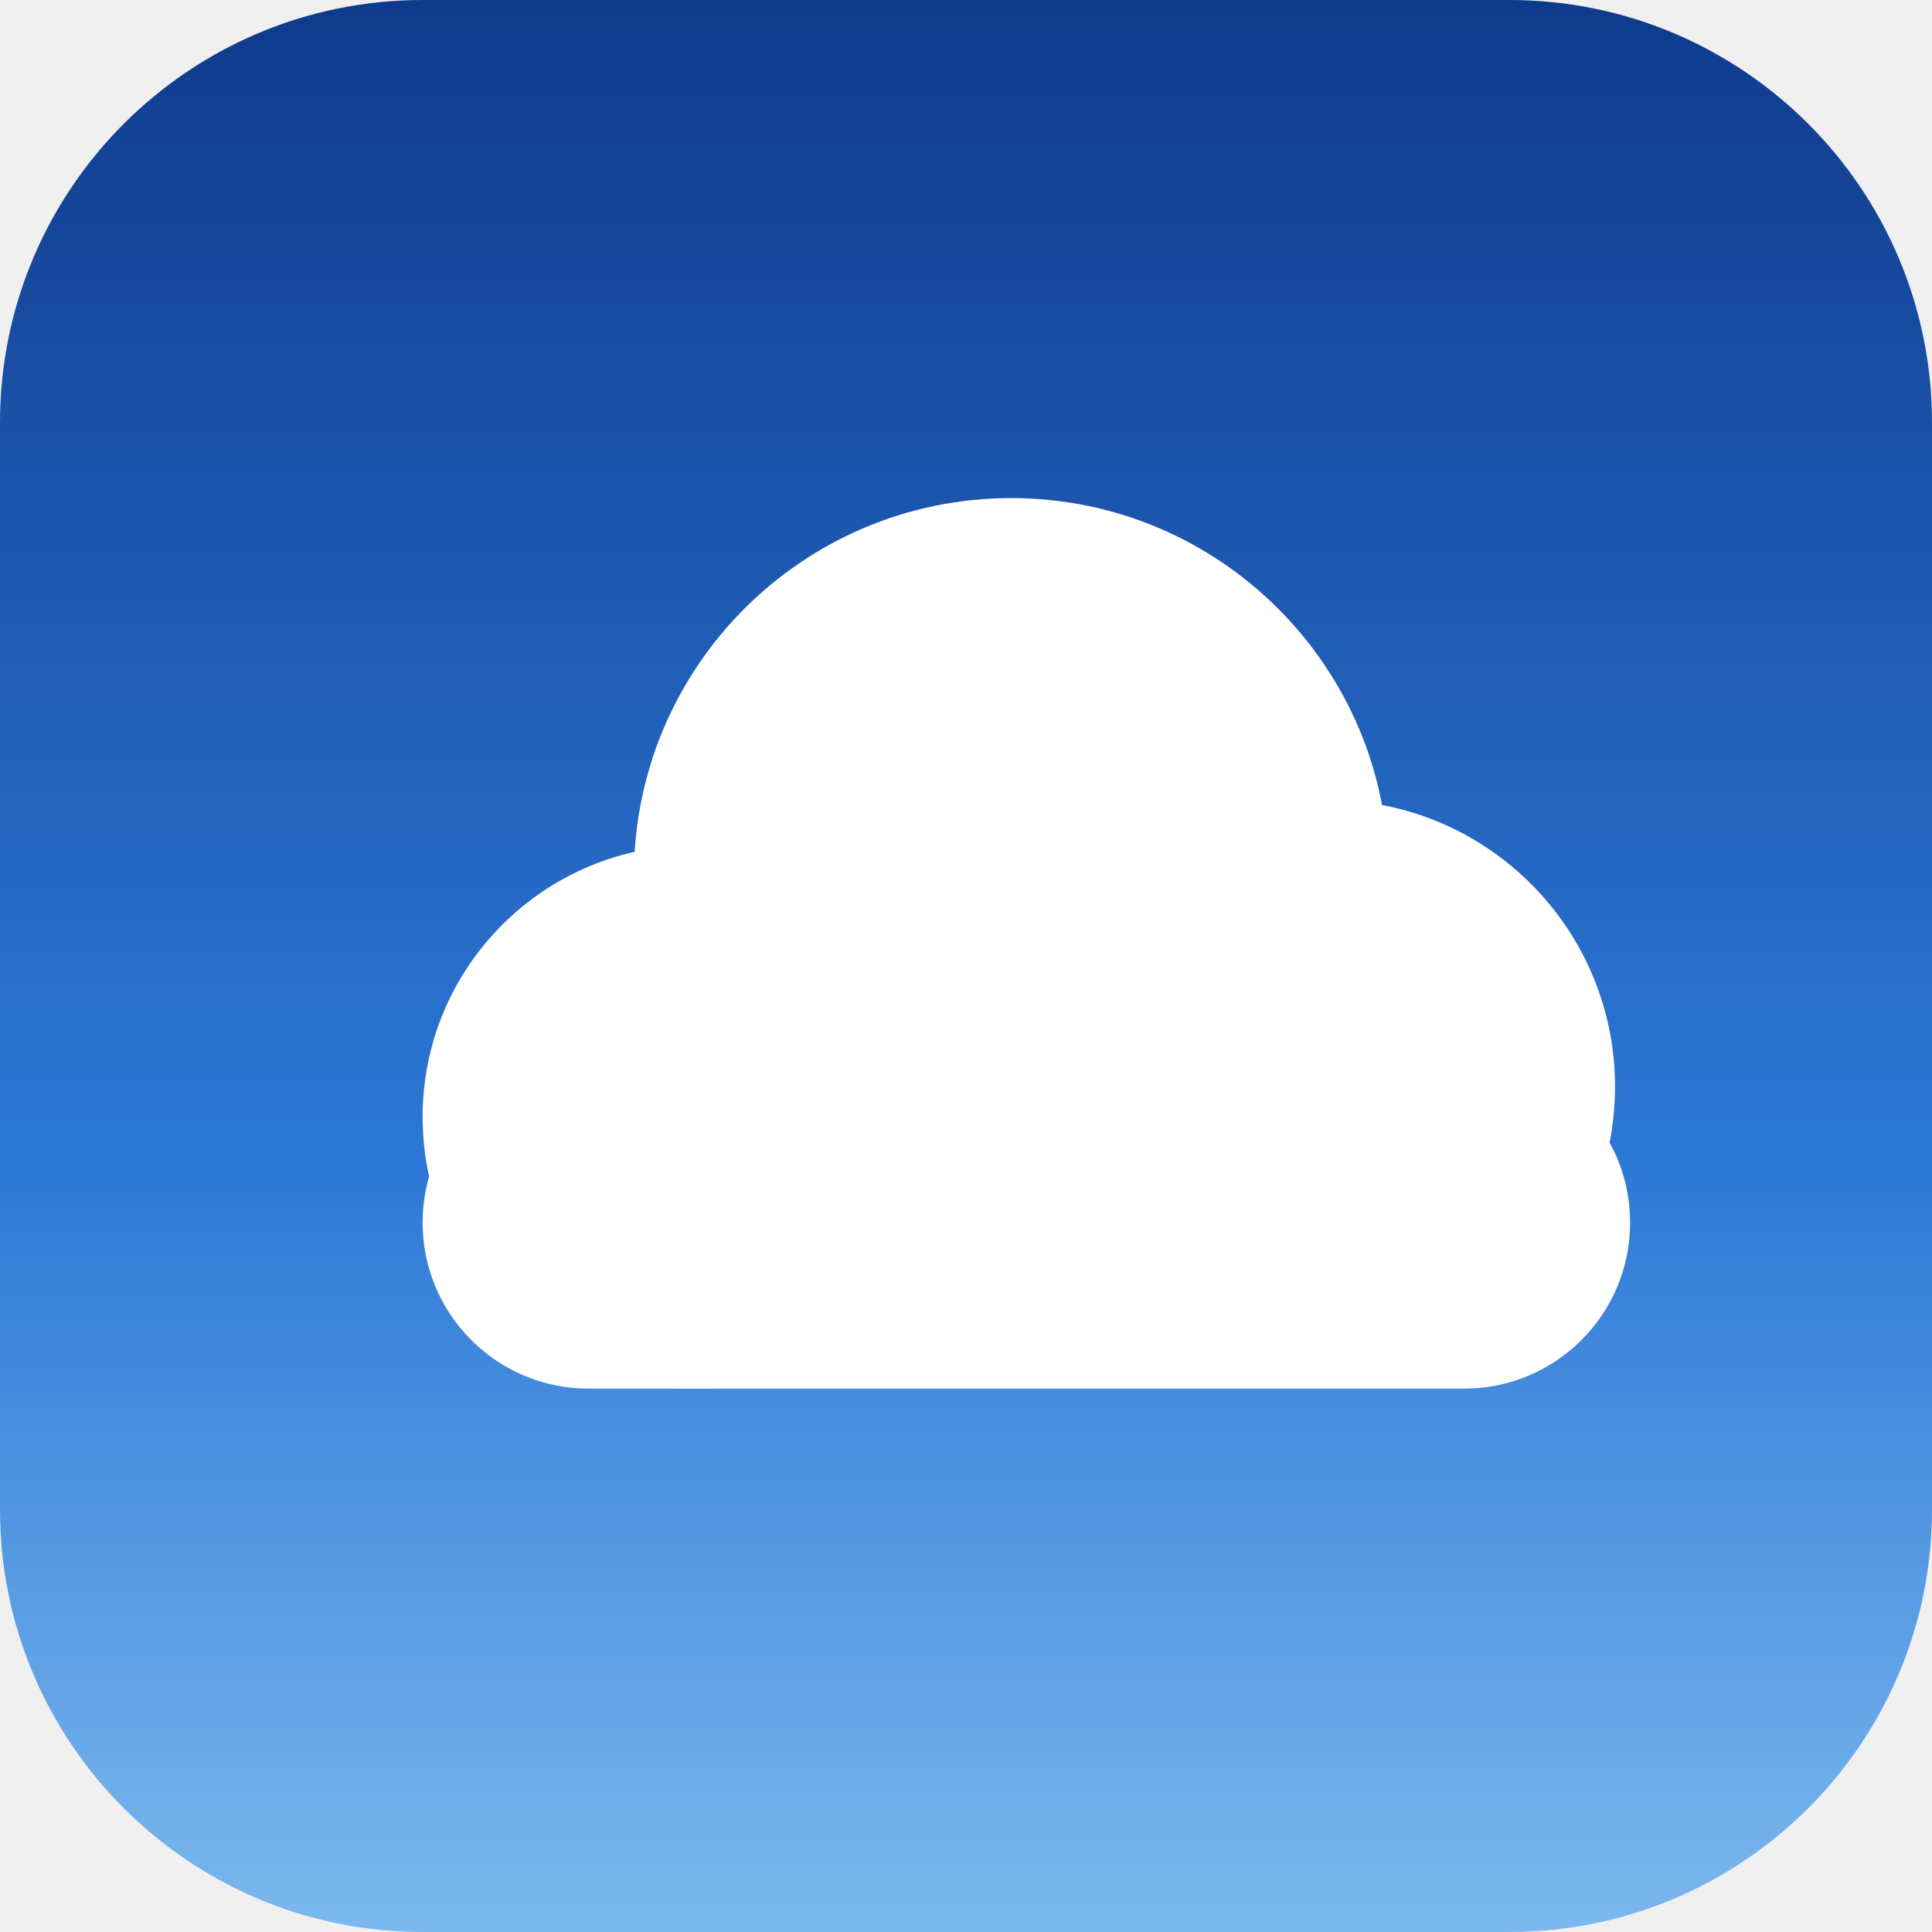
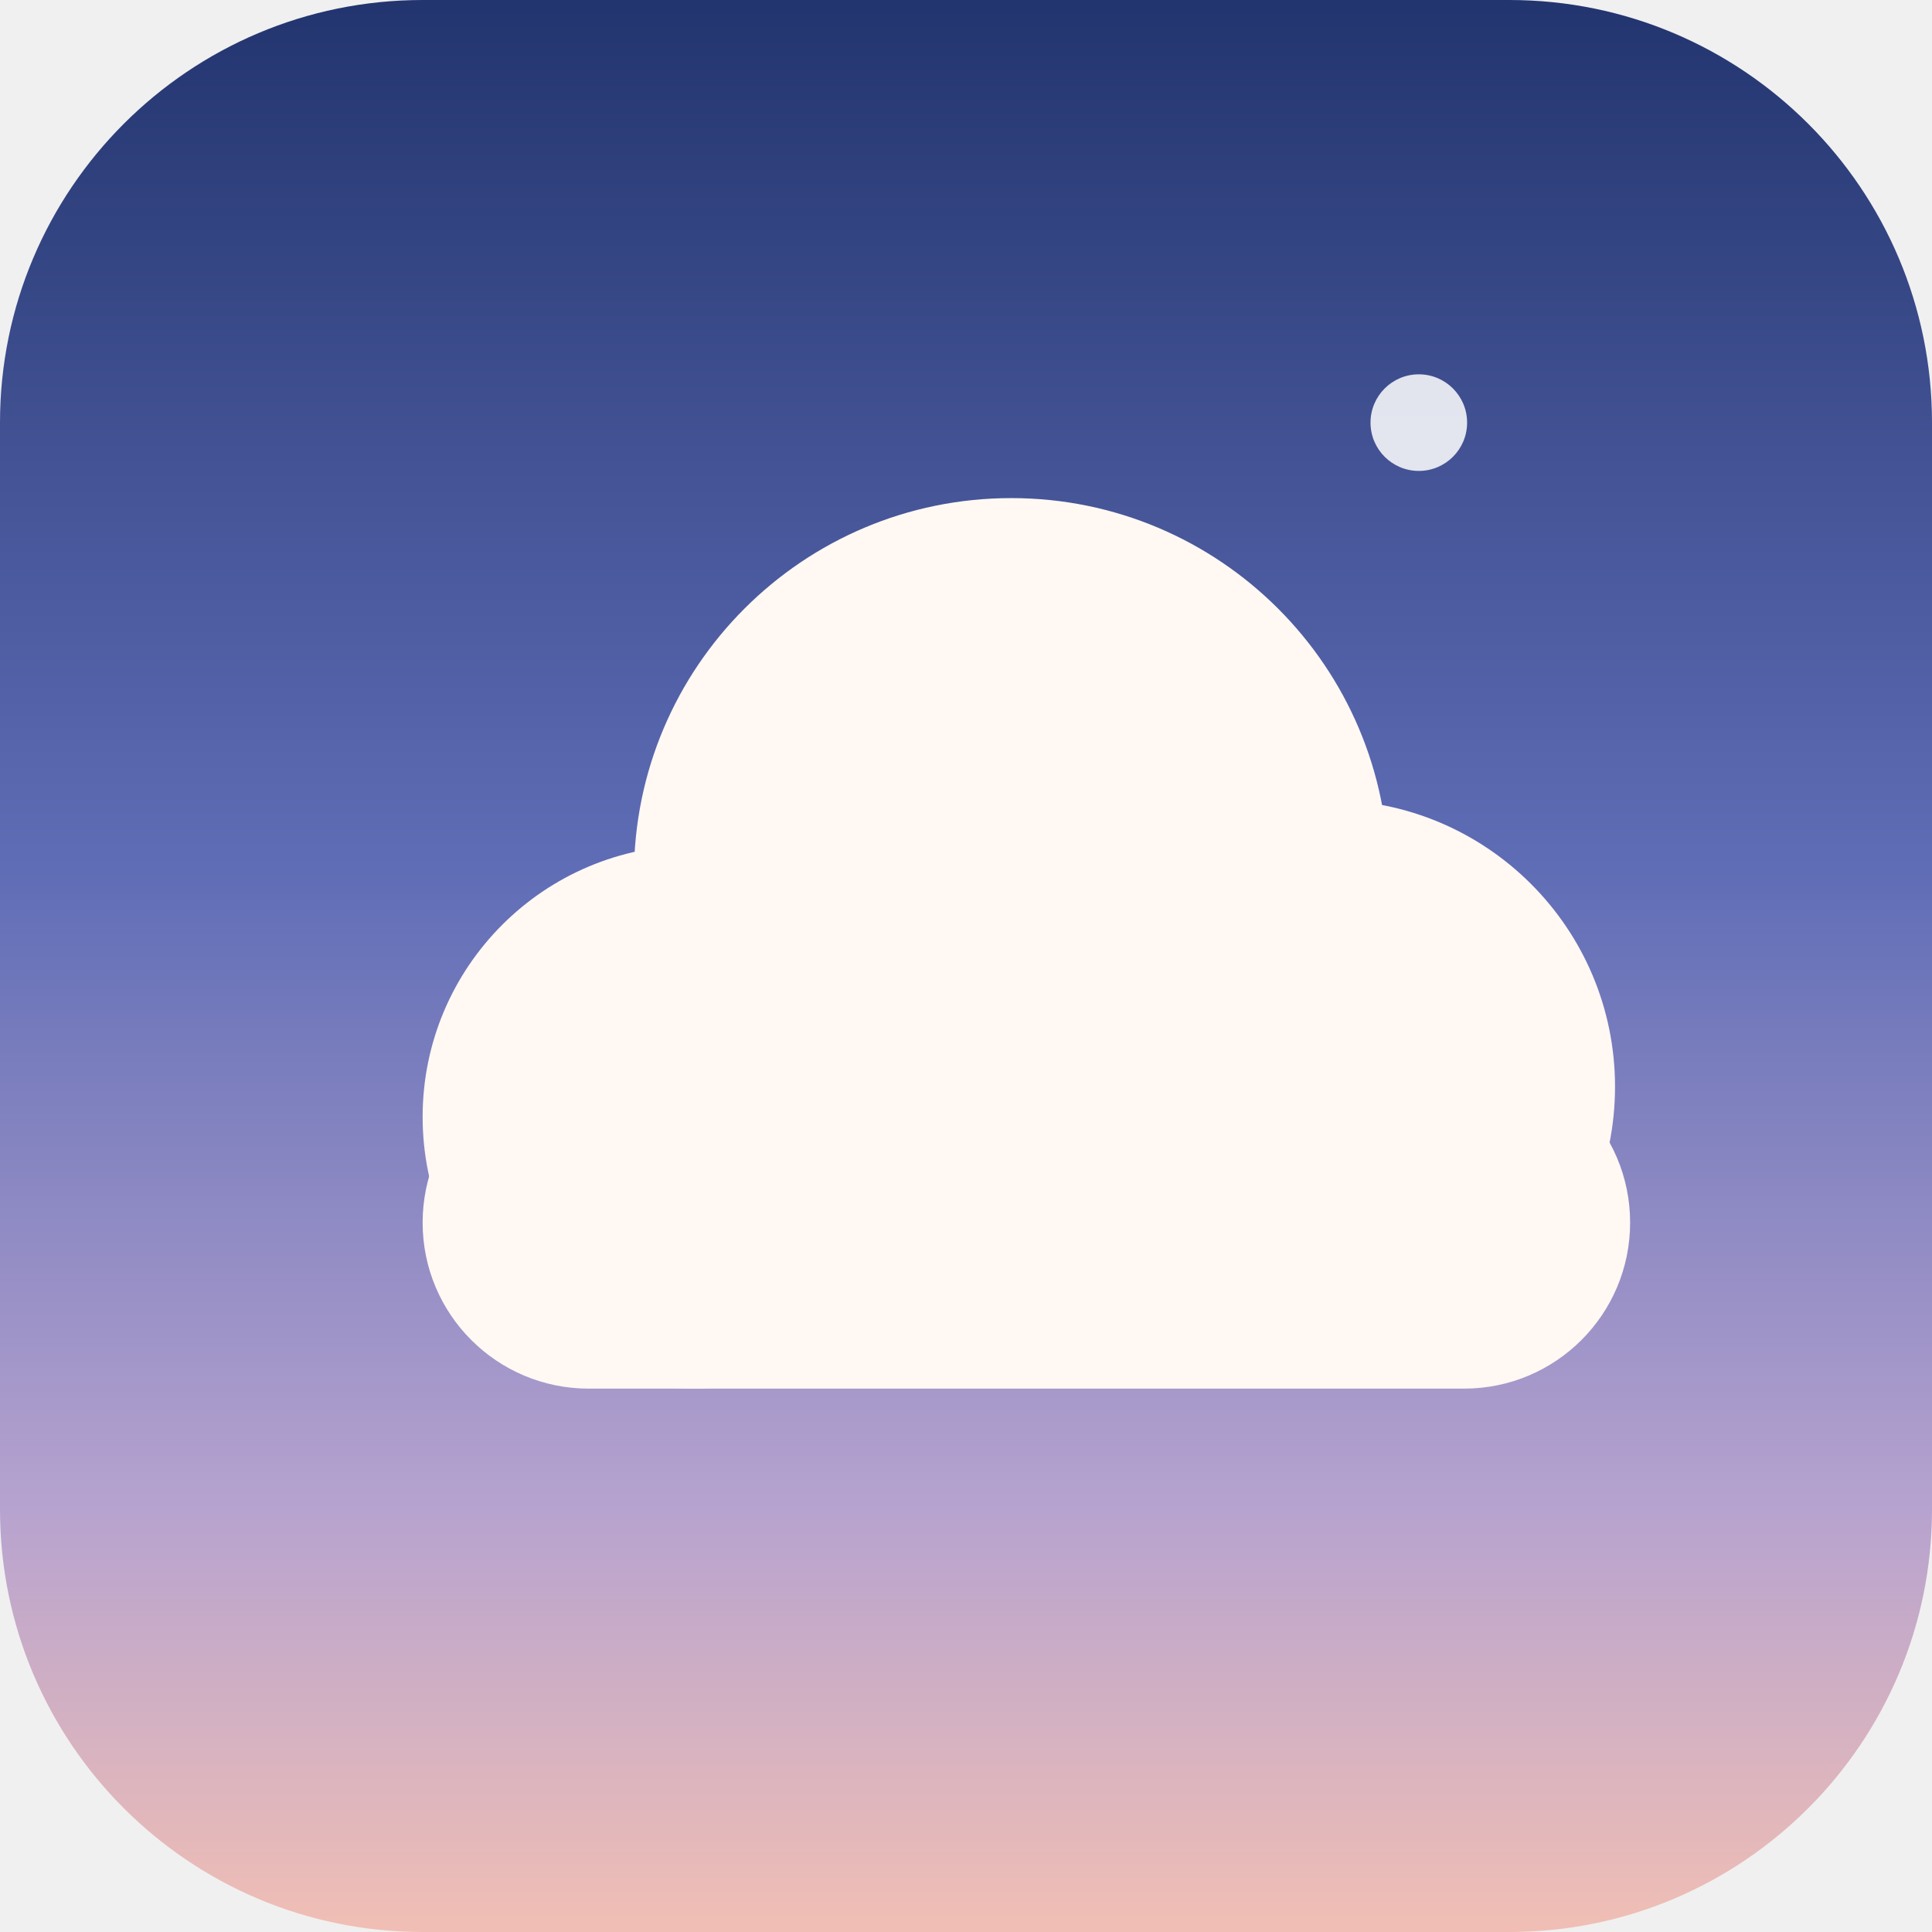
<svg xmlns="http://www.w3.org/2000/svg" viewBox="0 0 64 64">
  <defs>
    <linearGradient id="sky" x1="0" y1="0" x2="0" y2="1">
-       <stop offset="0" stop-color="#0f3a8c" />
-       <stop offset="0.6" stop-color="#2d78d6" />
-       <stop offset="1" stop-color="#7cb9ee" />
+       <stop offset="0" stop-color="#22346e" />
+       <stop offset="0.45" stop-color="#5f6db6" />
+       <stop offset="0.78" stop-color="#b7a3cf" />
+       <stop offset="1" stop-color="#f2bfb4" />
    </linearGradient>
  </defs>
  <rect width="64" height="64" rx="14" fill="url(#sky)" />
-   <g fill="#ffffff">
+   <circle cx="47" cy="14" r="1.6" fill="#ffffff" opacity="0.85" />
+   <g fill="#fff8f3">
    <circle cx="23" cy="37" r="9" />
    <circle cx="33.5" cy="29" r="12.5" />
    <circle cx="44" cy="36" r="9.5" />
    <rect x="14" y="35" width="40" height="11" rx="5.5" />
  </g>
</svg>
